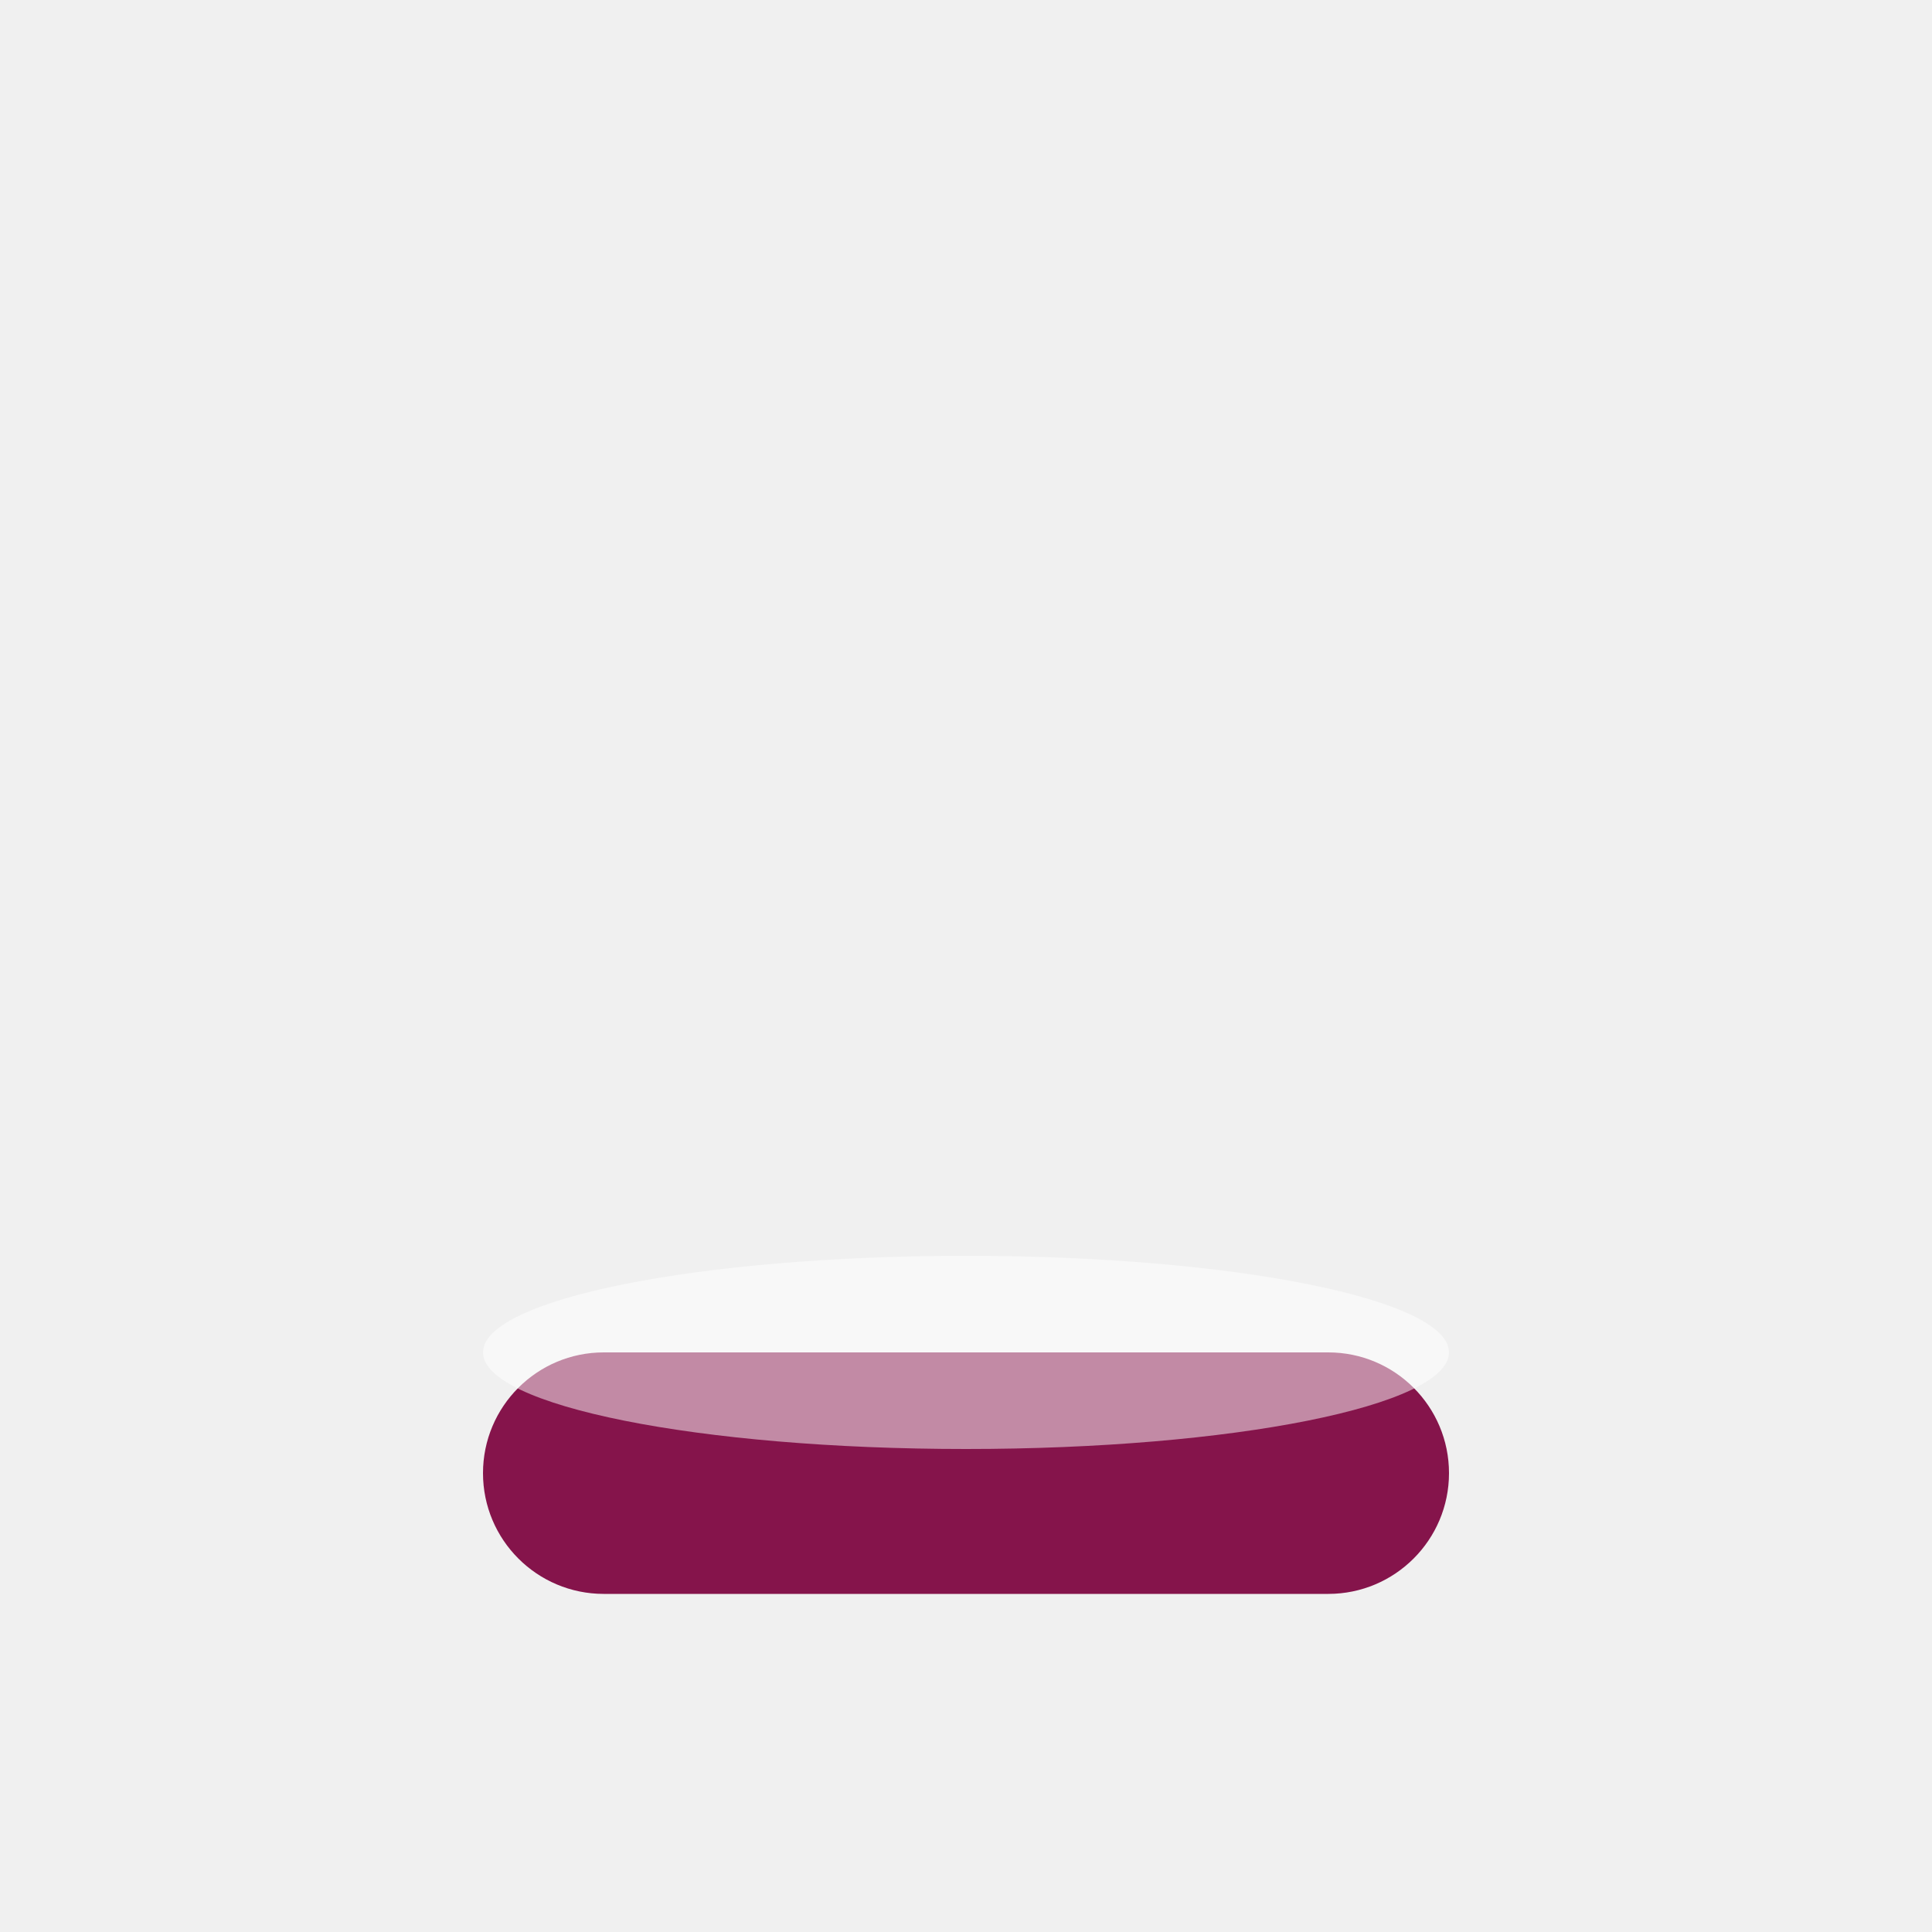
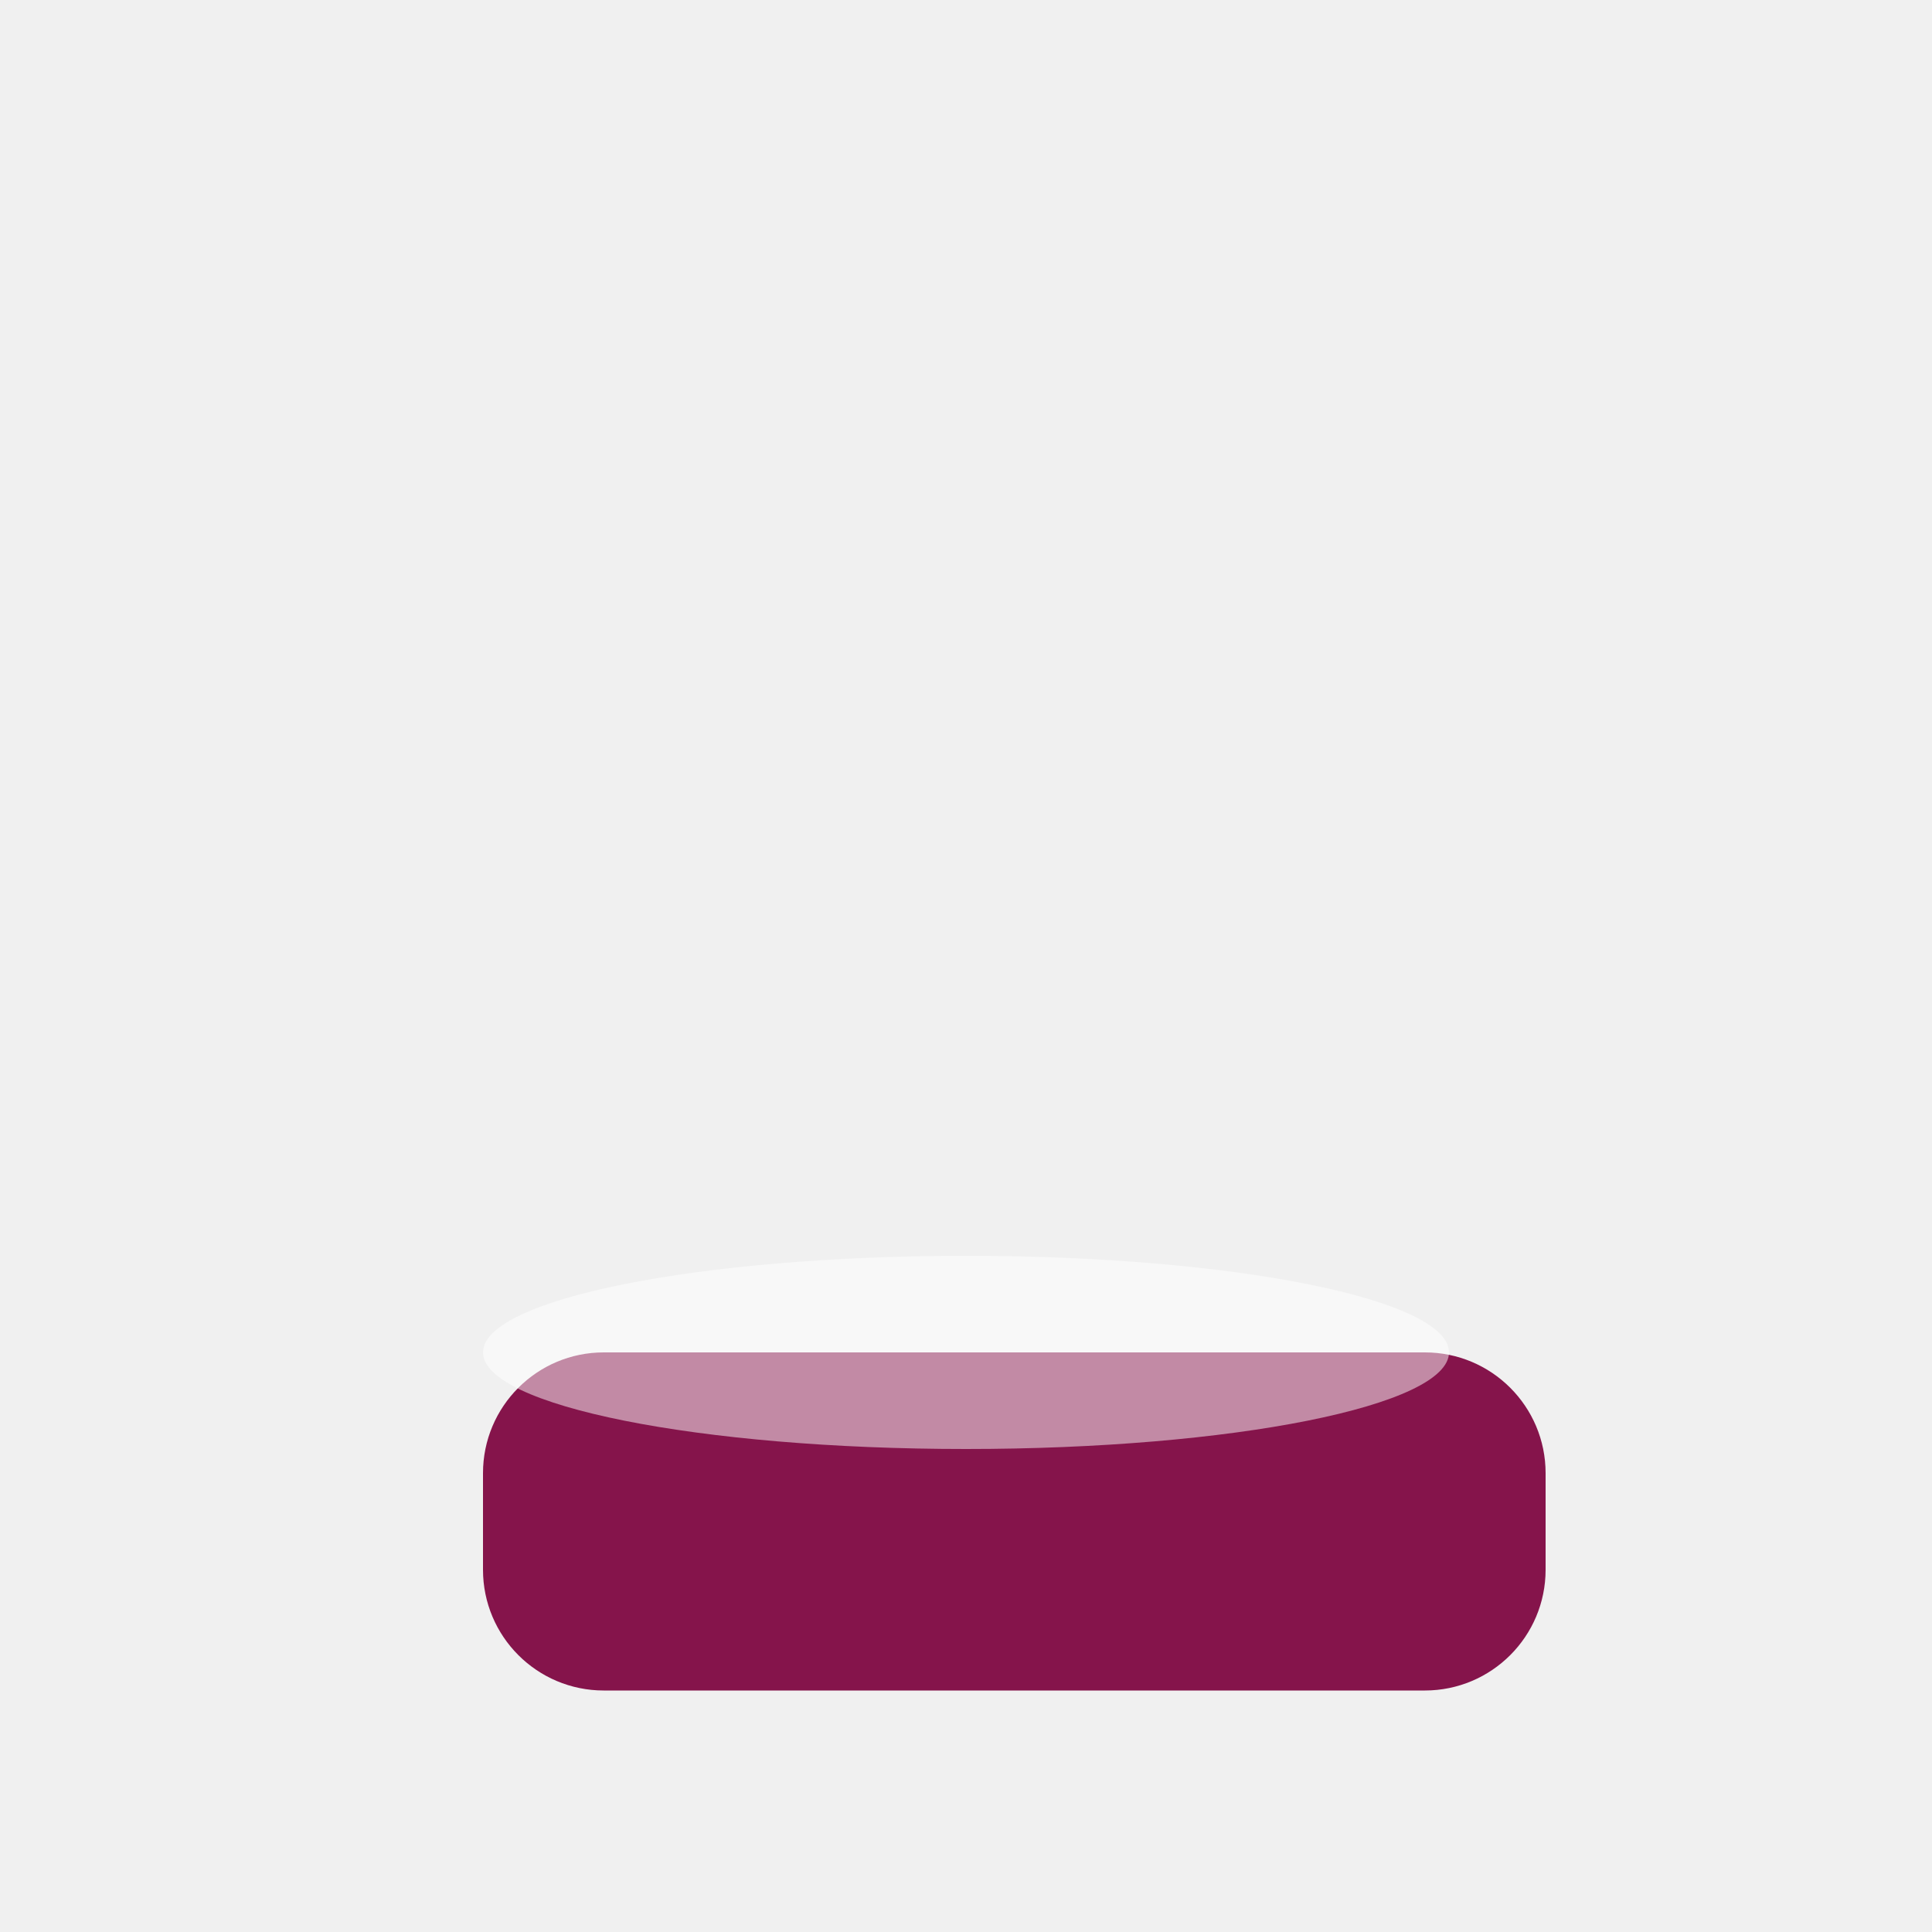
<svg xmlns="http://www.w3.org/2000/svg" width="40" height="40">
-   <rect x="10" y="28" width="20" height="5" rx="2.5" fill="#85144b" />
+   <rect x="10" y="28" width="22" height="7" rx="2.5" fill="#85144b" />
  <ellipse cx="20" cy="28" rx="10" ry="2" fill="#fff" opacity="0.5" />
</svg>
